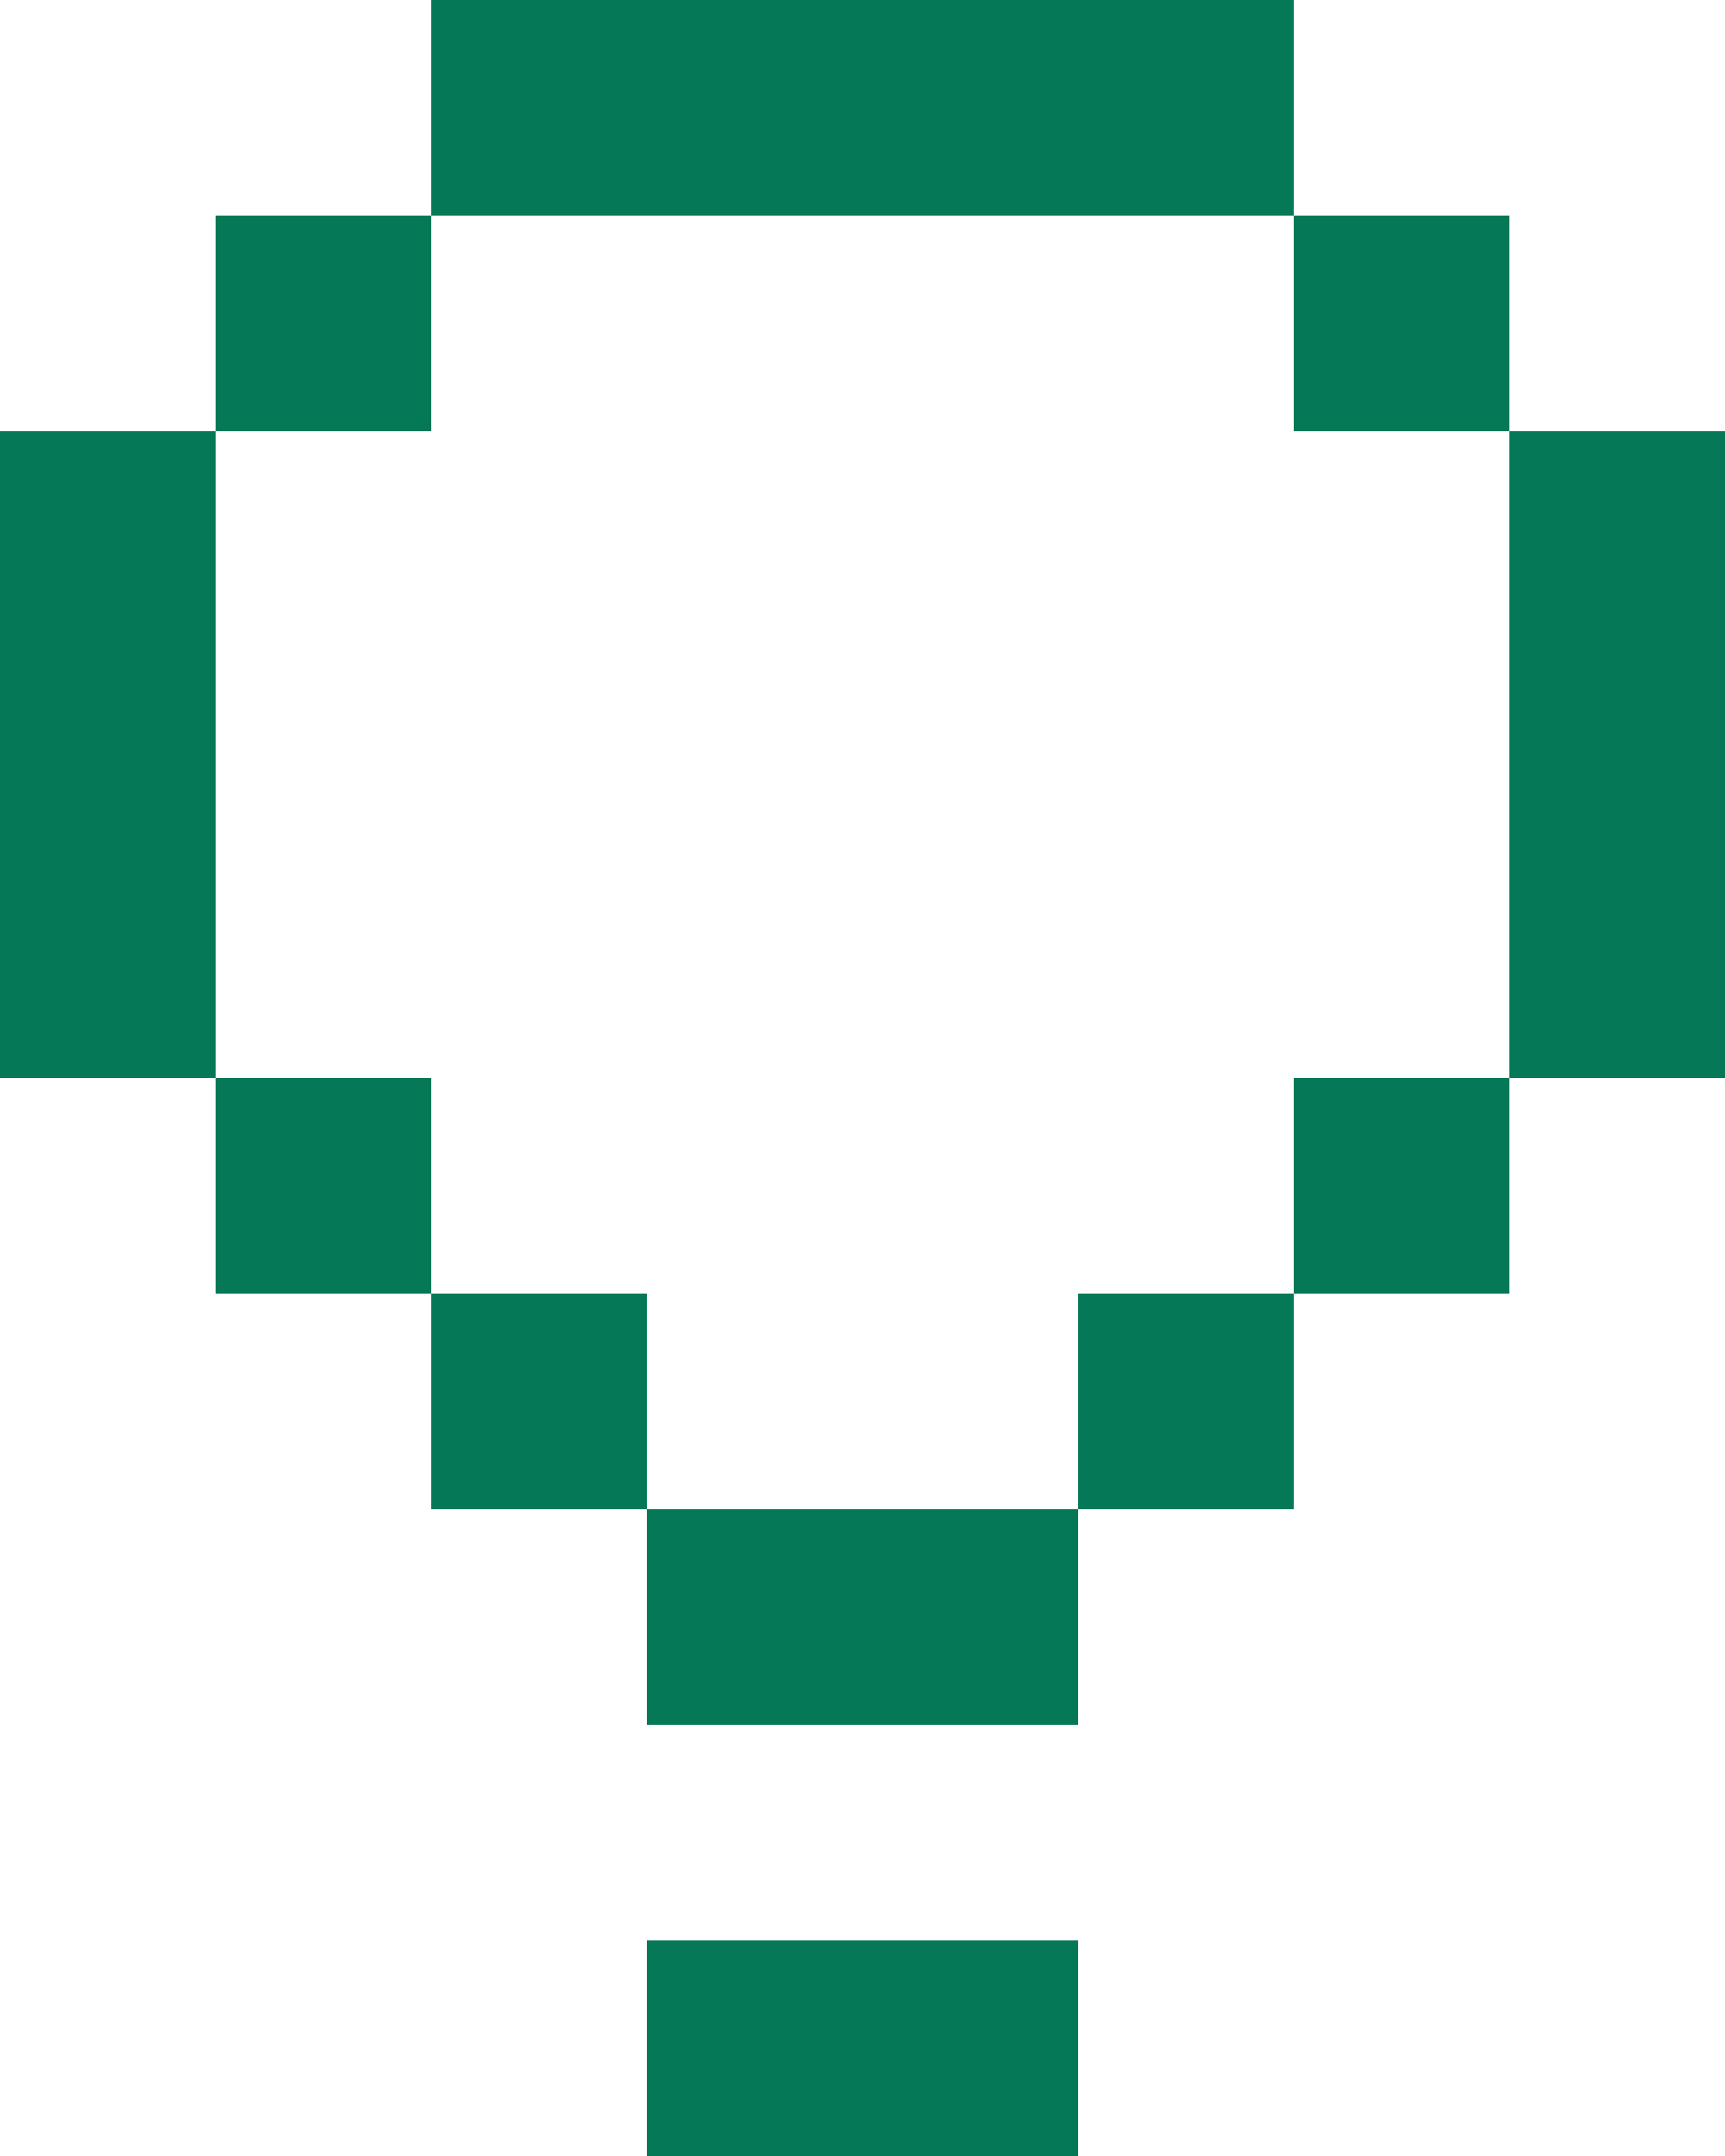
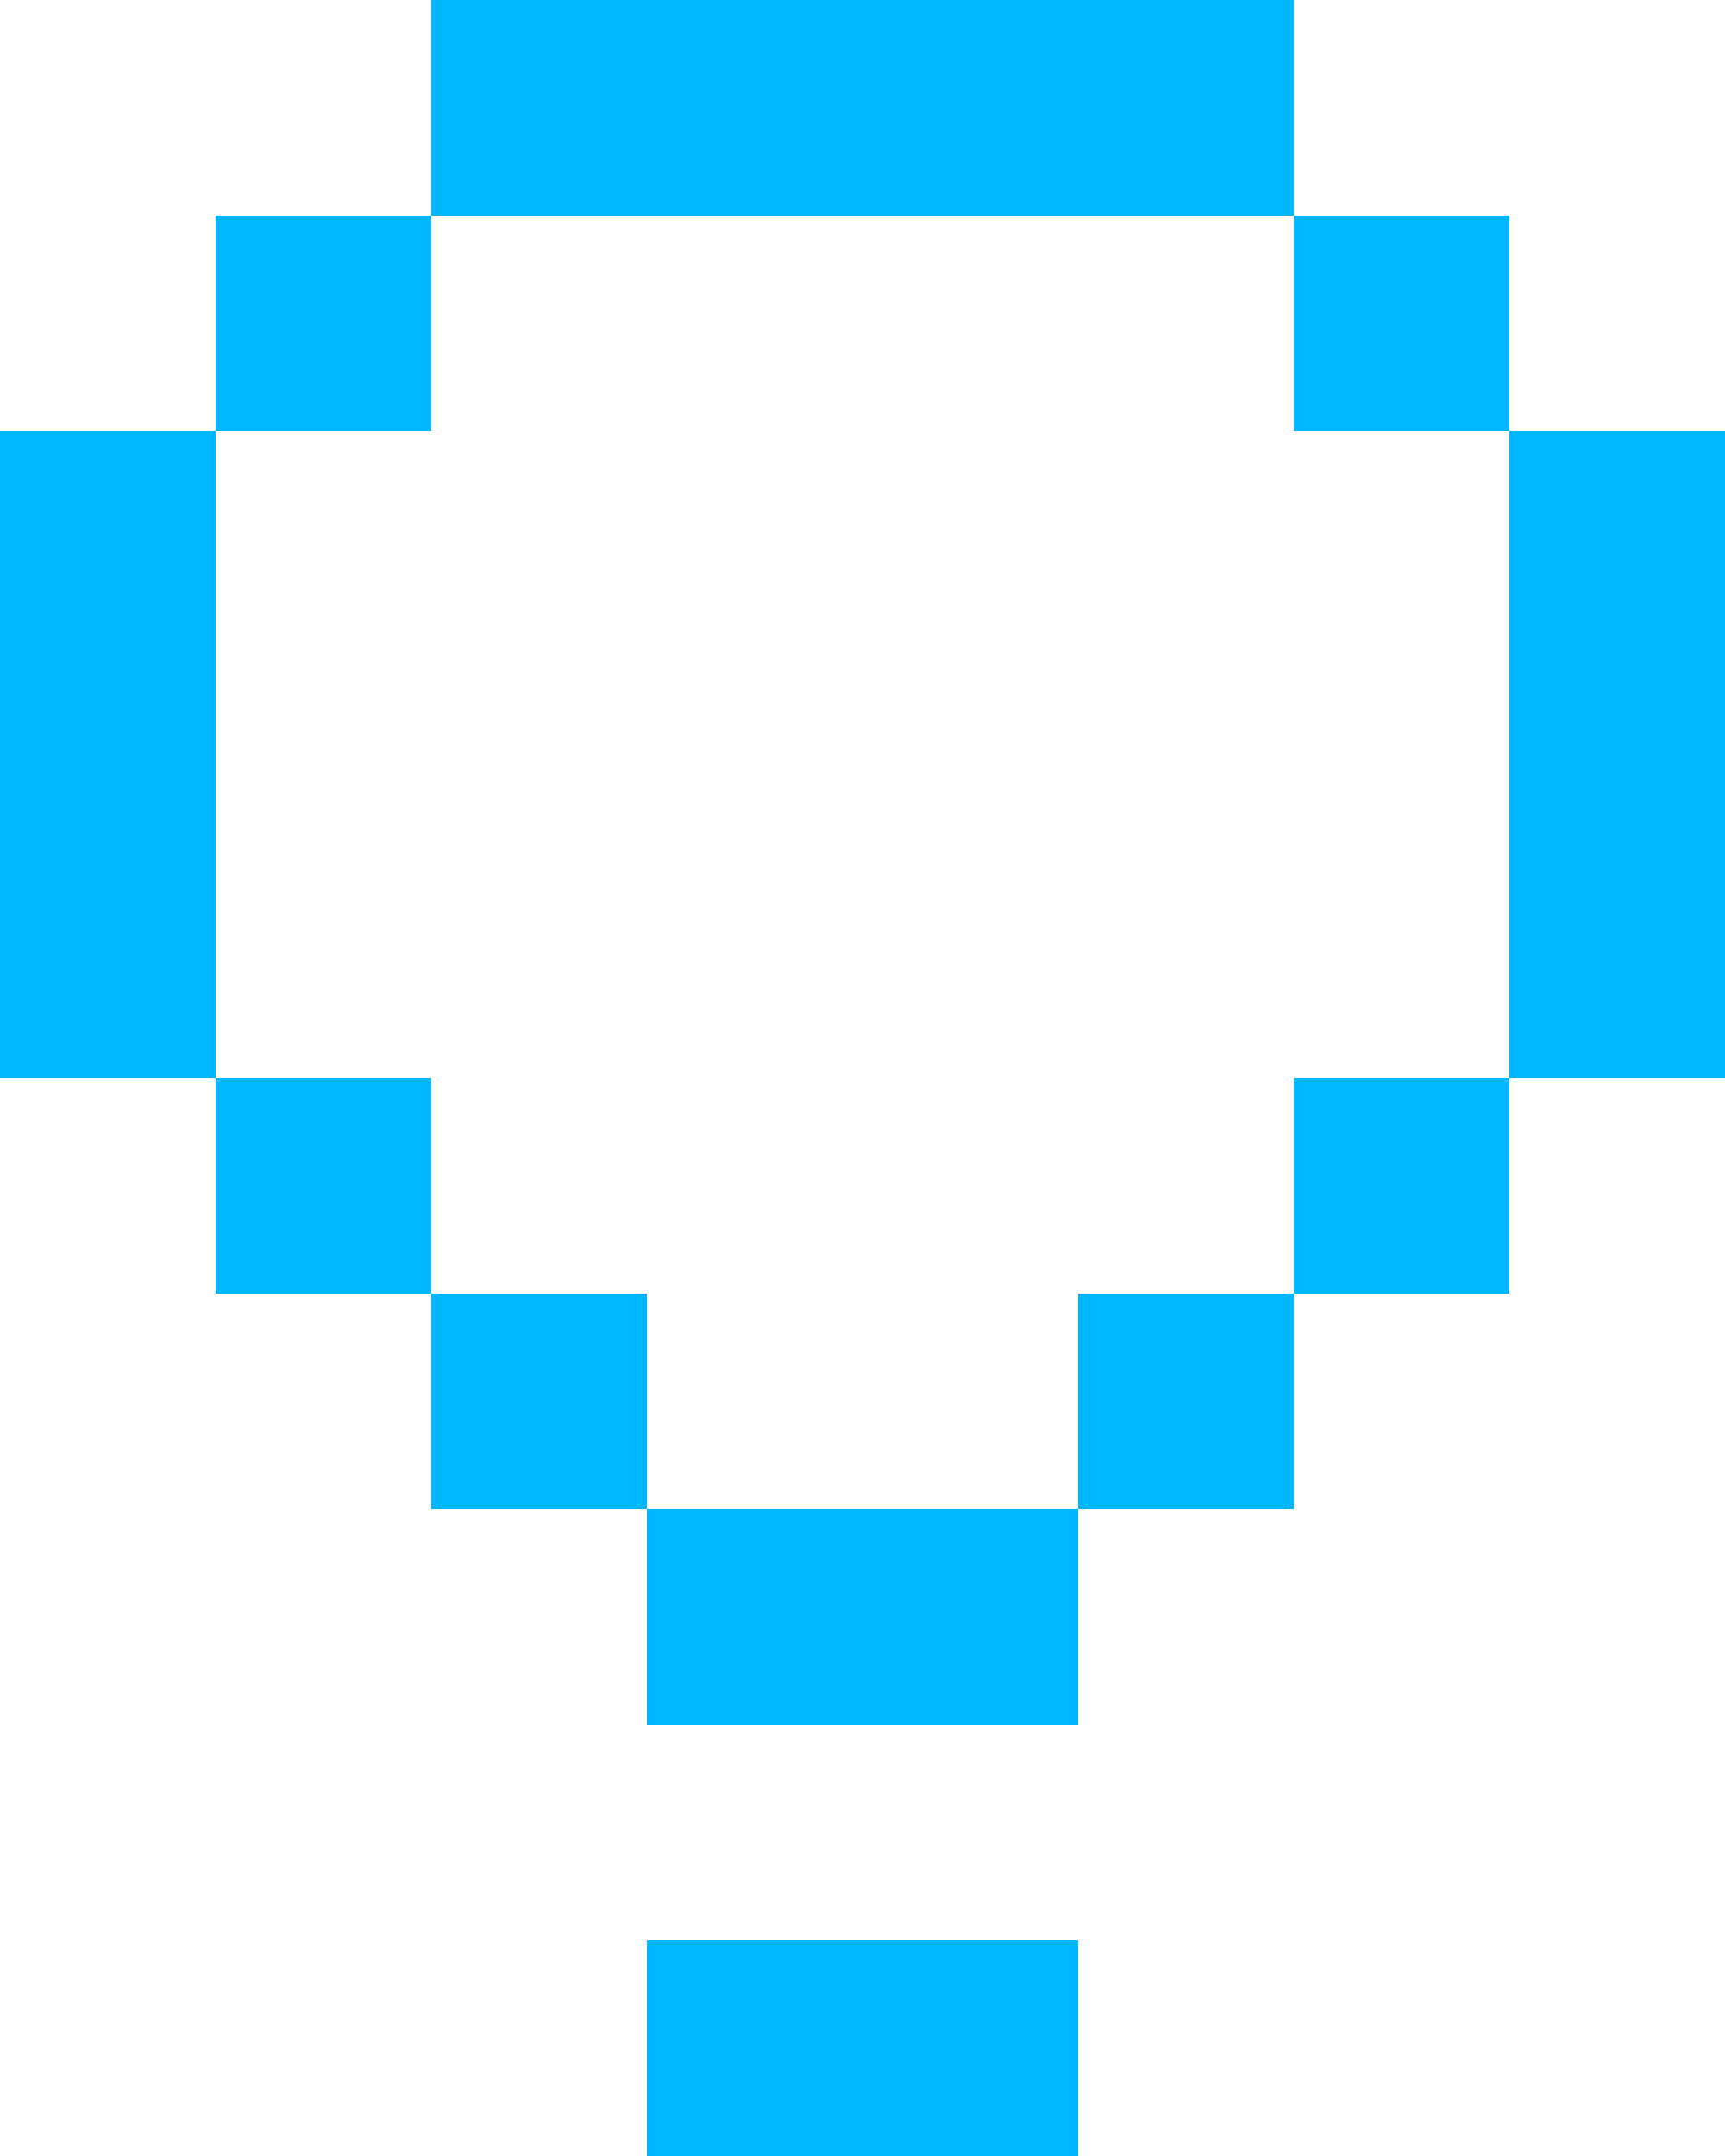
<svg xmlns="http://www.w3.org/2000/svg" width="24" height="30" viewBox="0 0 24 30" fill="none">
-   <path d="M15 27V30H9V27H15ZM15 24H9V21H15V24ZM9 21H6V18H9V21ZM18 21H15V18H18V21ZM6 18H3V15H6V18ZM21 18H18V15H21V18ZM3 15H0V6H3V15ZM24 15H21V6H24V15ZM6 6H3V3H6V6ZM21 6H18V3H21V6ZM18 3H6V0H18V3Z" fill="#047857" />
+   <path d="M15 27V30H9V27H15ZM15 24H9V21H15V24ZM9 21H6V18H9V21ZM18 21H15V18H18V21ZM6 18H3V15H6V18ZM21 18H18V15H21V18ZM3 15H0V6H3V15ZM24 15H21V6H24V15ZM6 6H3V3H6V6ZM21 6H18V3H21V6ZM18 3H6V0H18V3Z" fill="#00B7FF" />
</svg>
